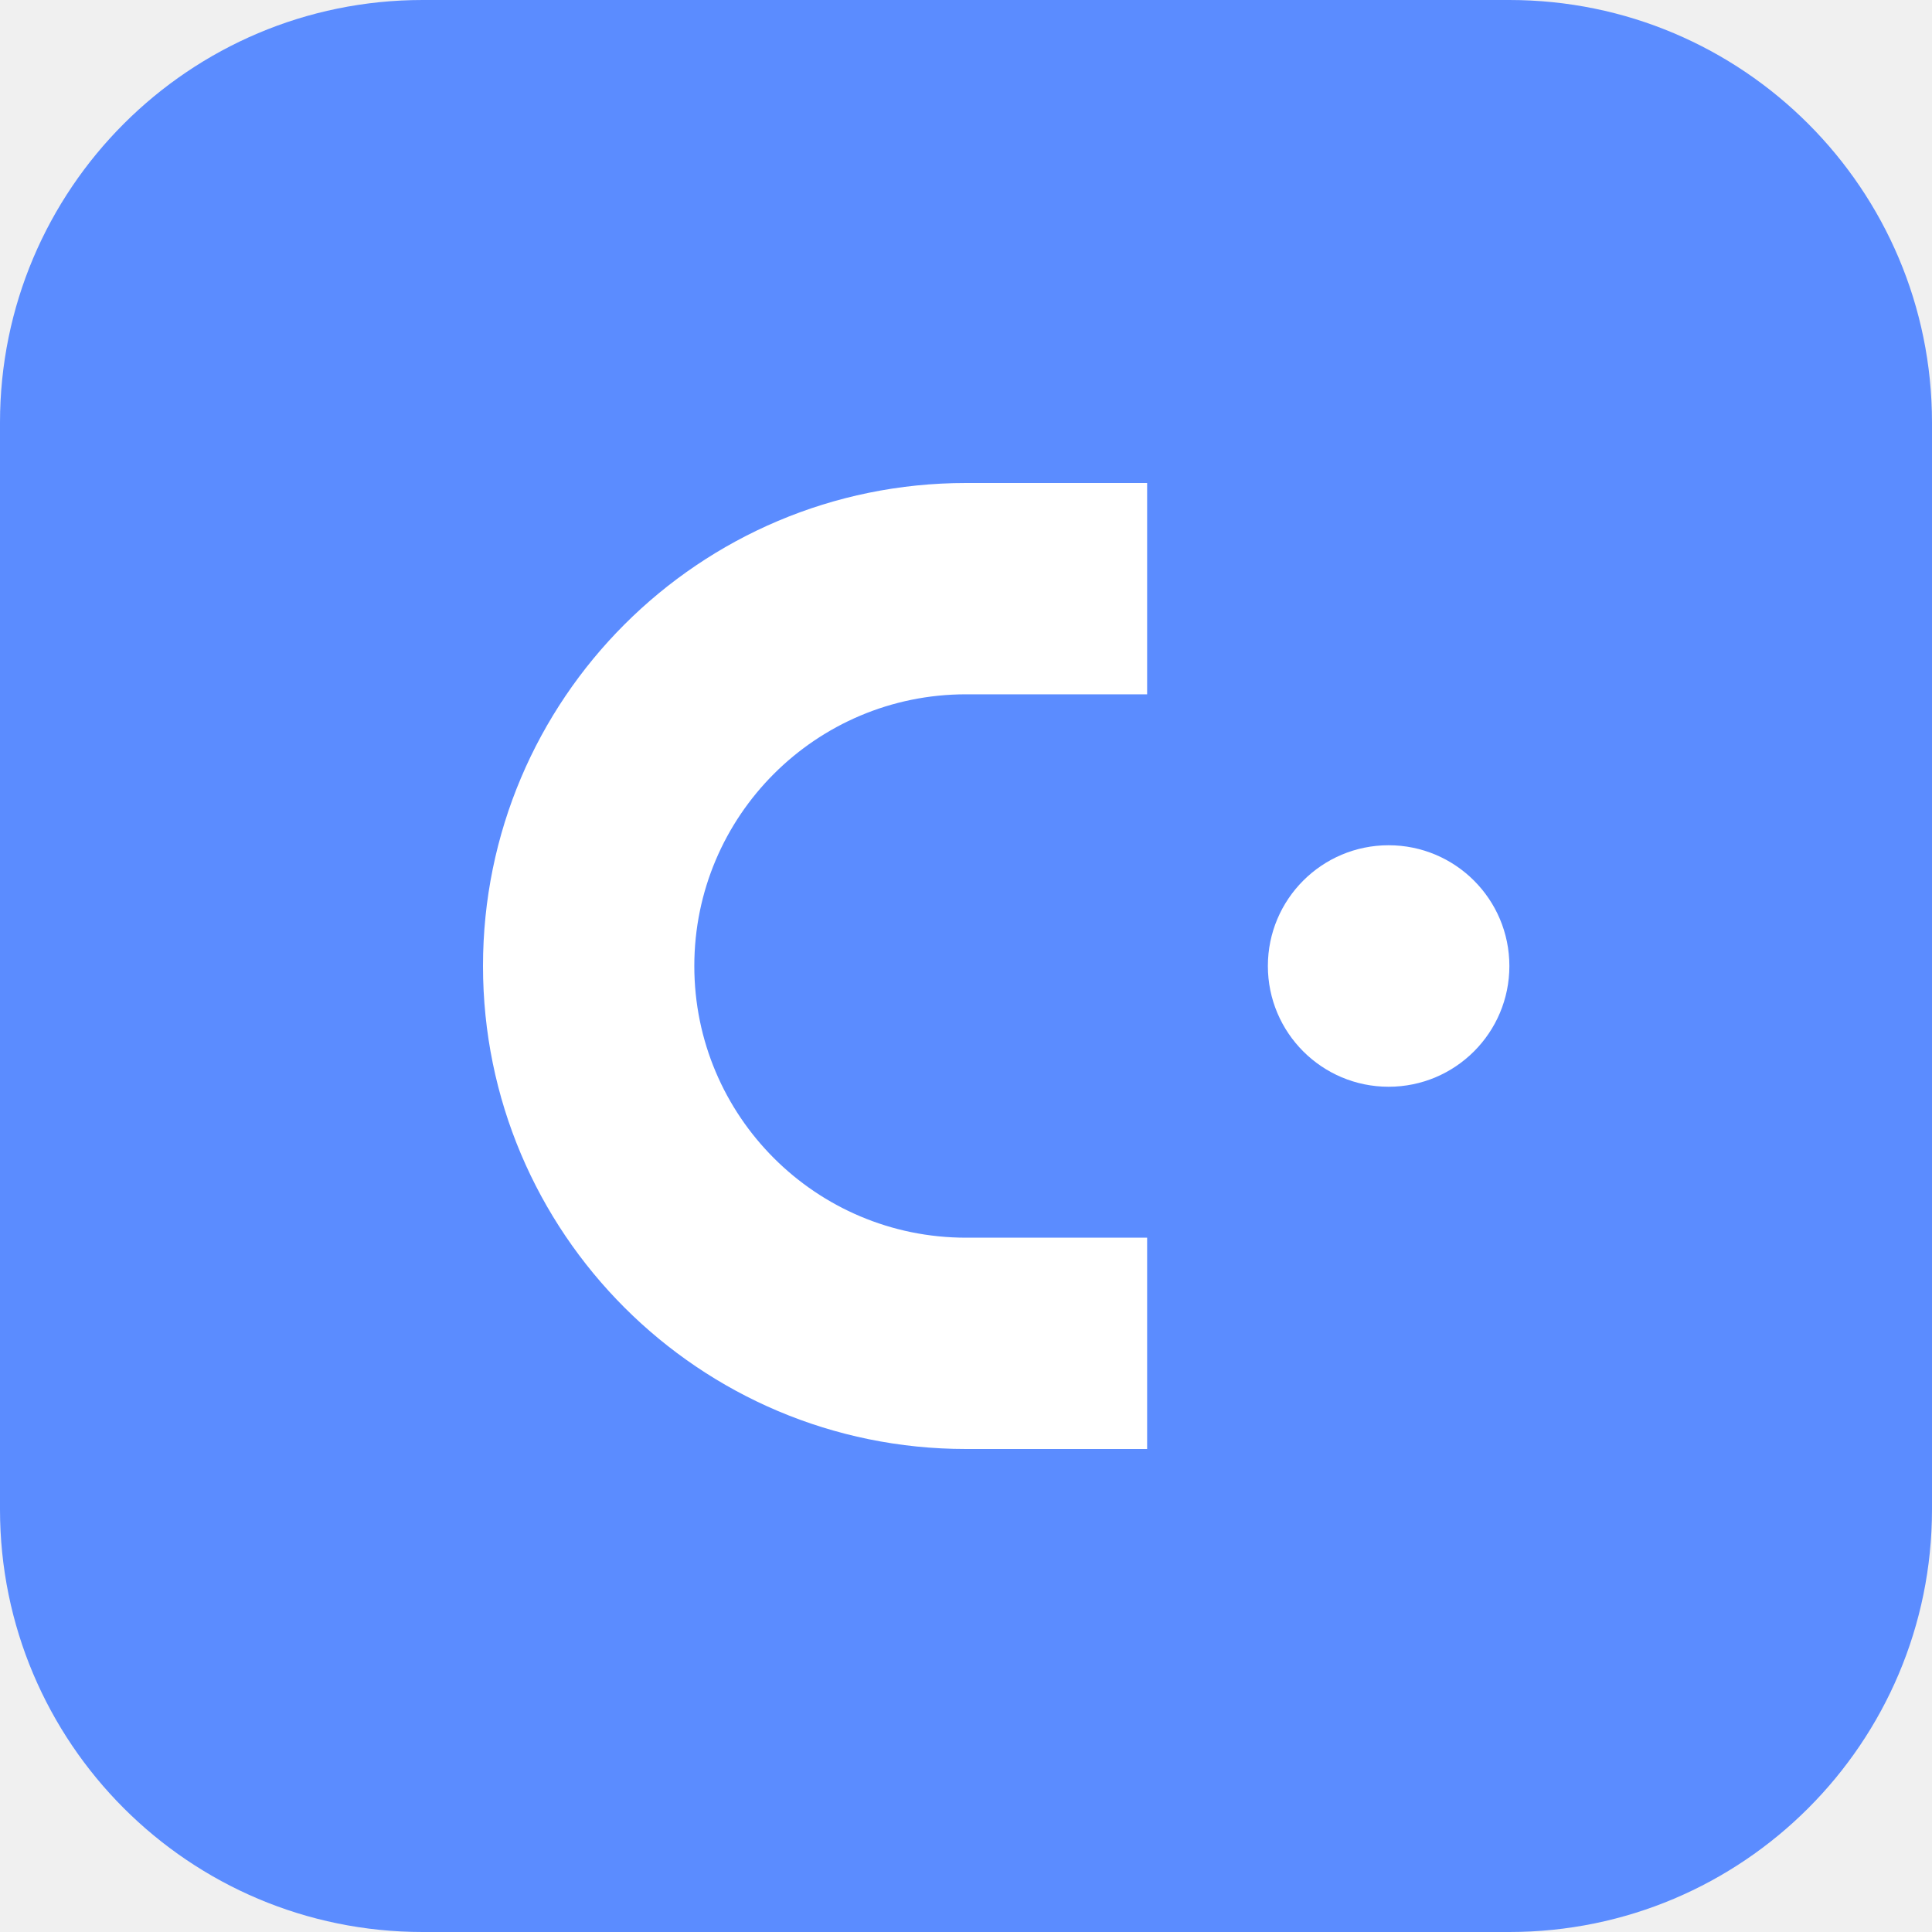
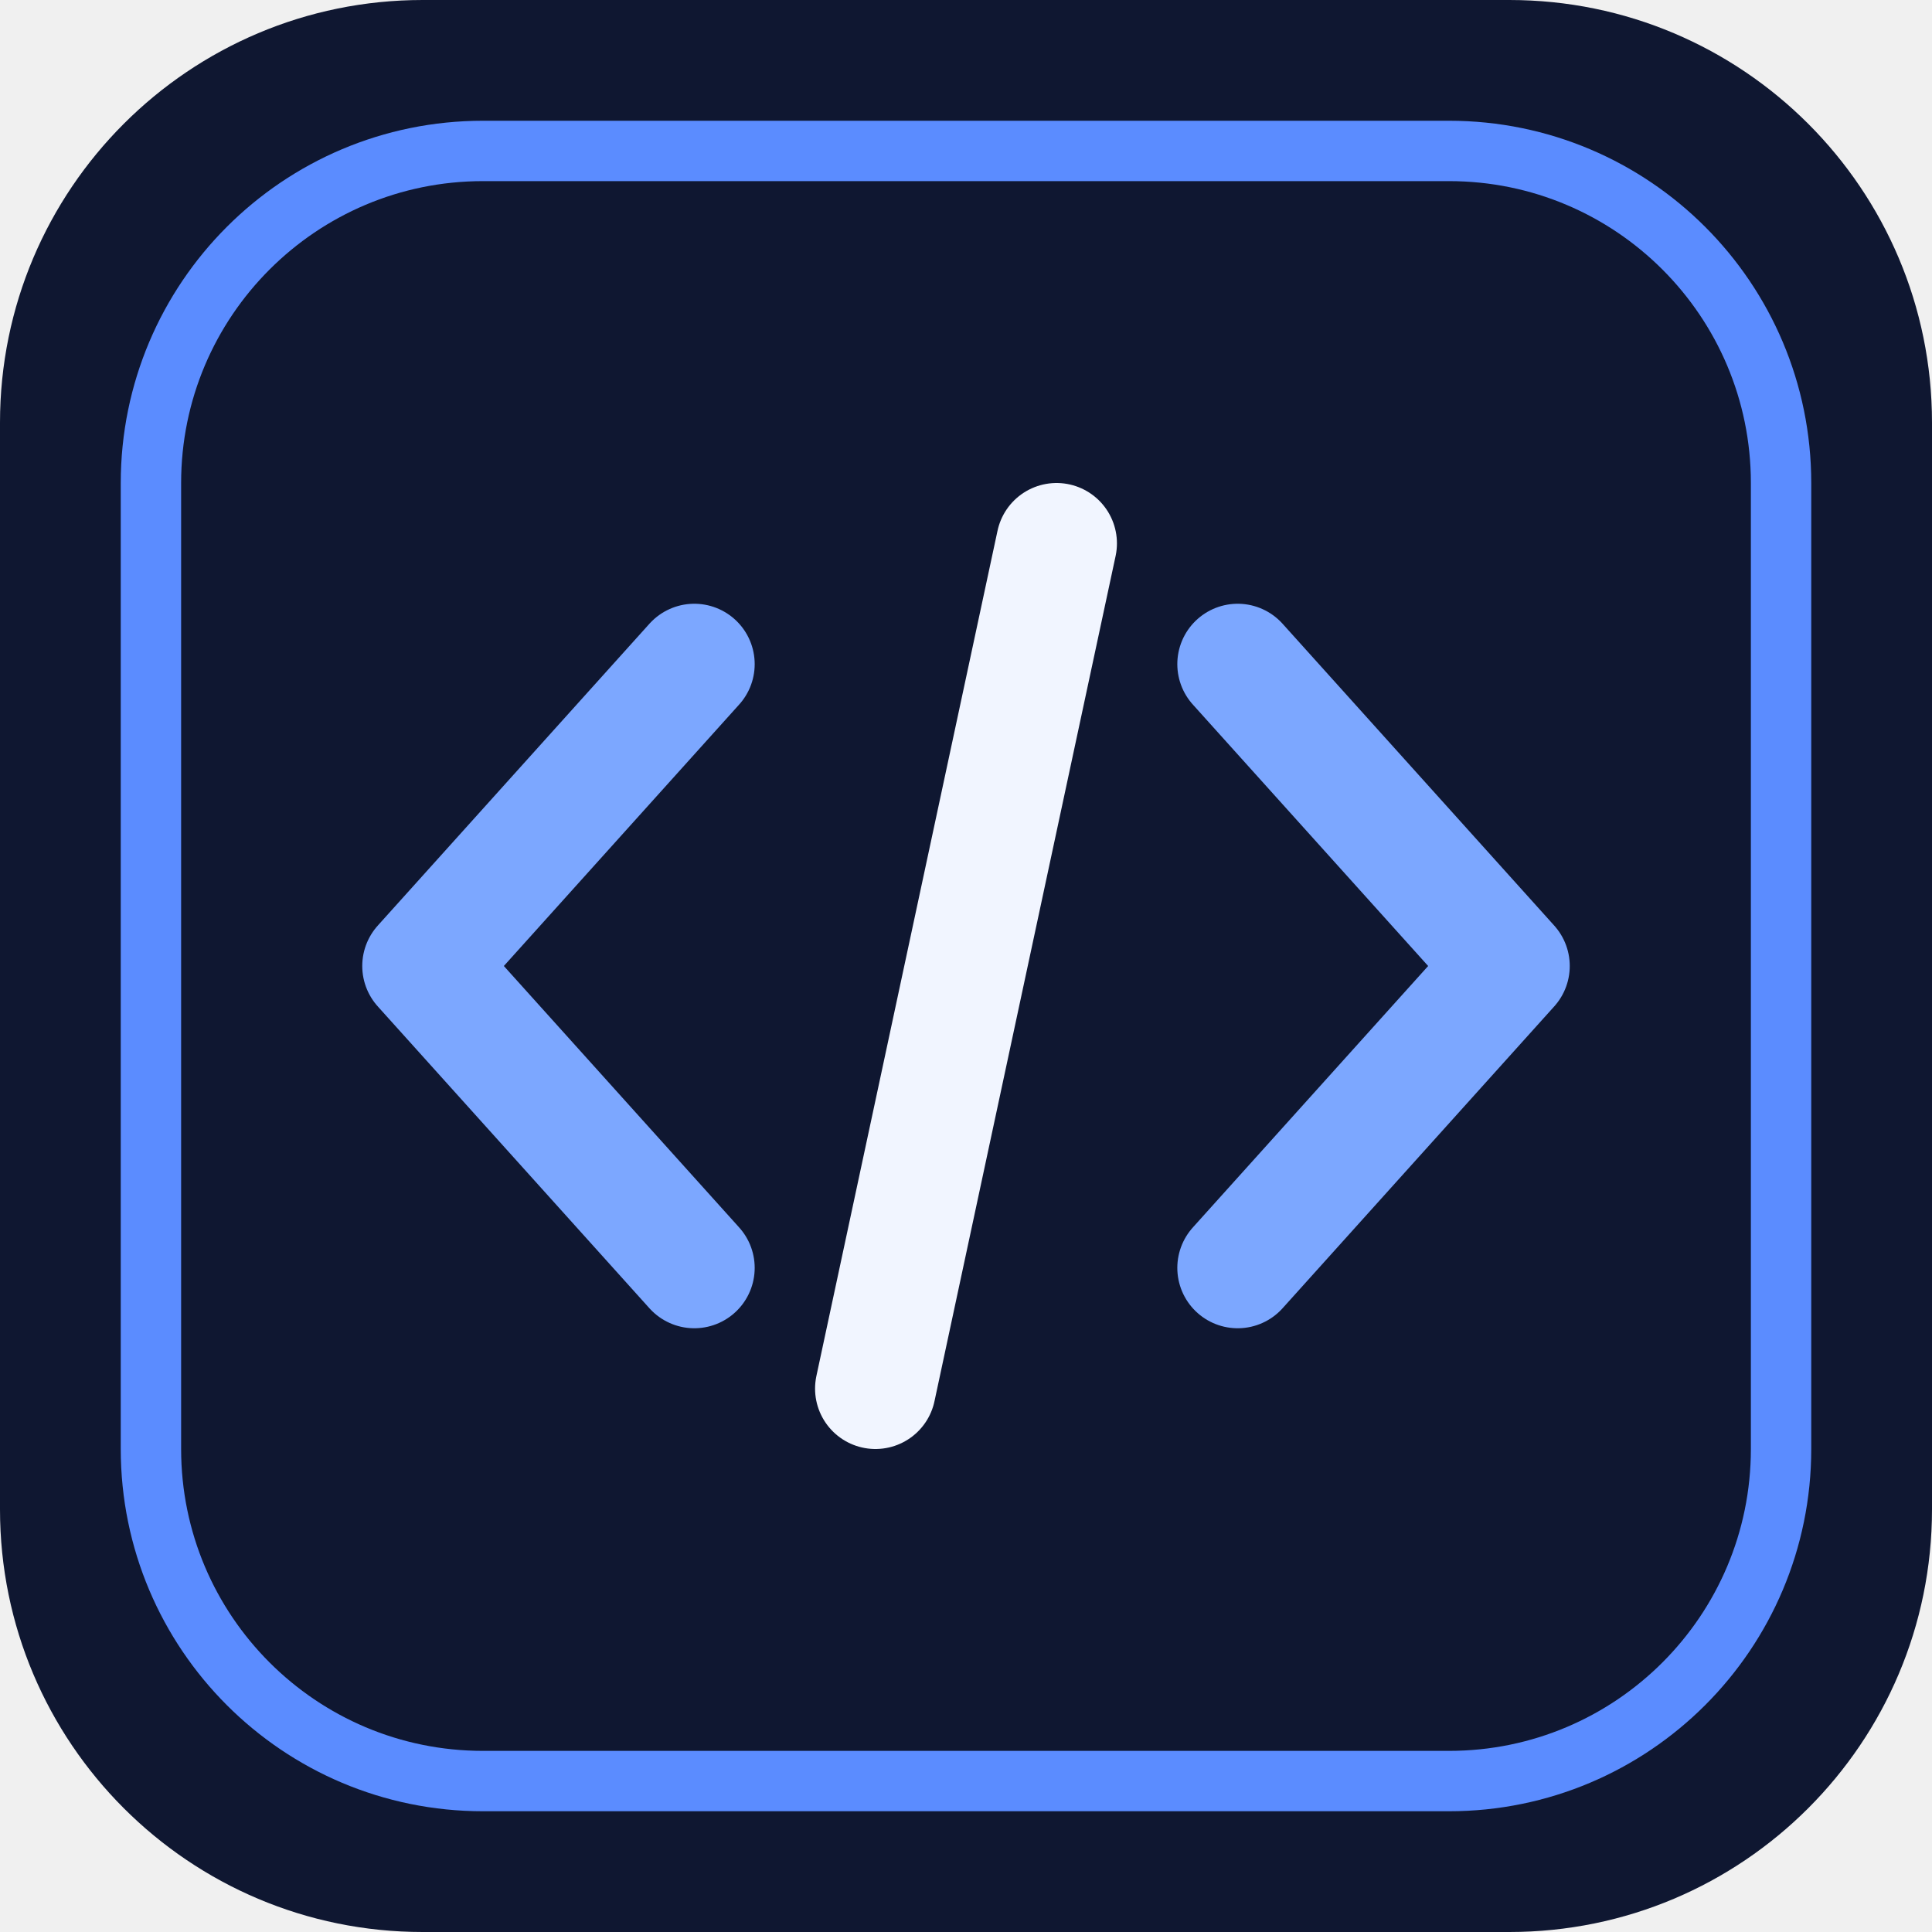
<svg xmlns="http://www.w3.org/2000/svg" width="64" height="64" viewBox="0 0 64 64" fill="none">
-   <rect width="64" height="64" rx="14" fill="#5B8CFF" />
-   <path d="M16 32C16 23.163 23.163 16 32 16H38V23H32C27.029 23 23 27.029 23 32C23 36.971 27.029 41 32 41H38V48H32C23.163 48 16 40.837 16 32Z" fill="white" />
-   <circle cx="46" cy="32" r="4" fill="white" />
+   <rect width="64" height="64" rx="14" fill="#0F1731" />
+   <rect x="5" y="5" width="54" height="54" rx="11" stroke="#5B8CFF" stroke-width="2" />
+   <path d="M23 22L14 32L23 42" stroke="#7CA7FF" stroke-width="4" stroke-linecap="round" stroke-linejoin="round" />
+   <path d="M41 22L50 32L41 42" stroke="#7CA7FF" stroke-width="4" stroke-linecap="round" stroke-linejoin="round" />
+   <path d="M35 18L29 46" stroke="#F1F5FF" stroke-width="4" stroke-linecap="round" />
</svg>
